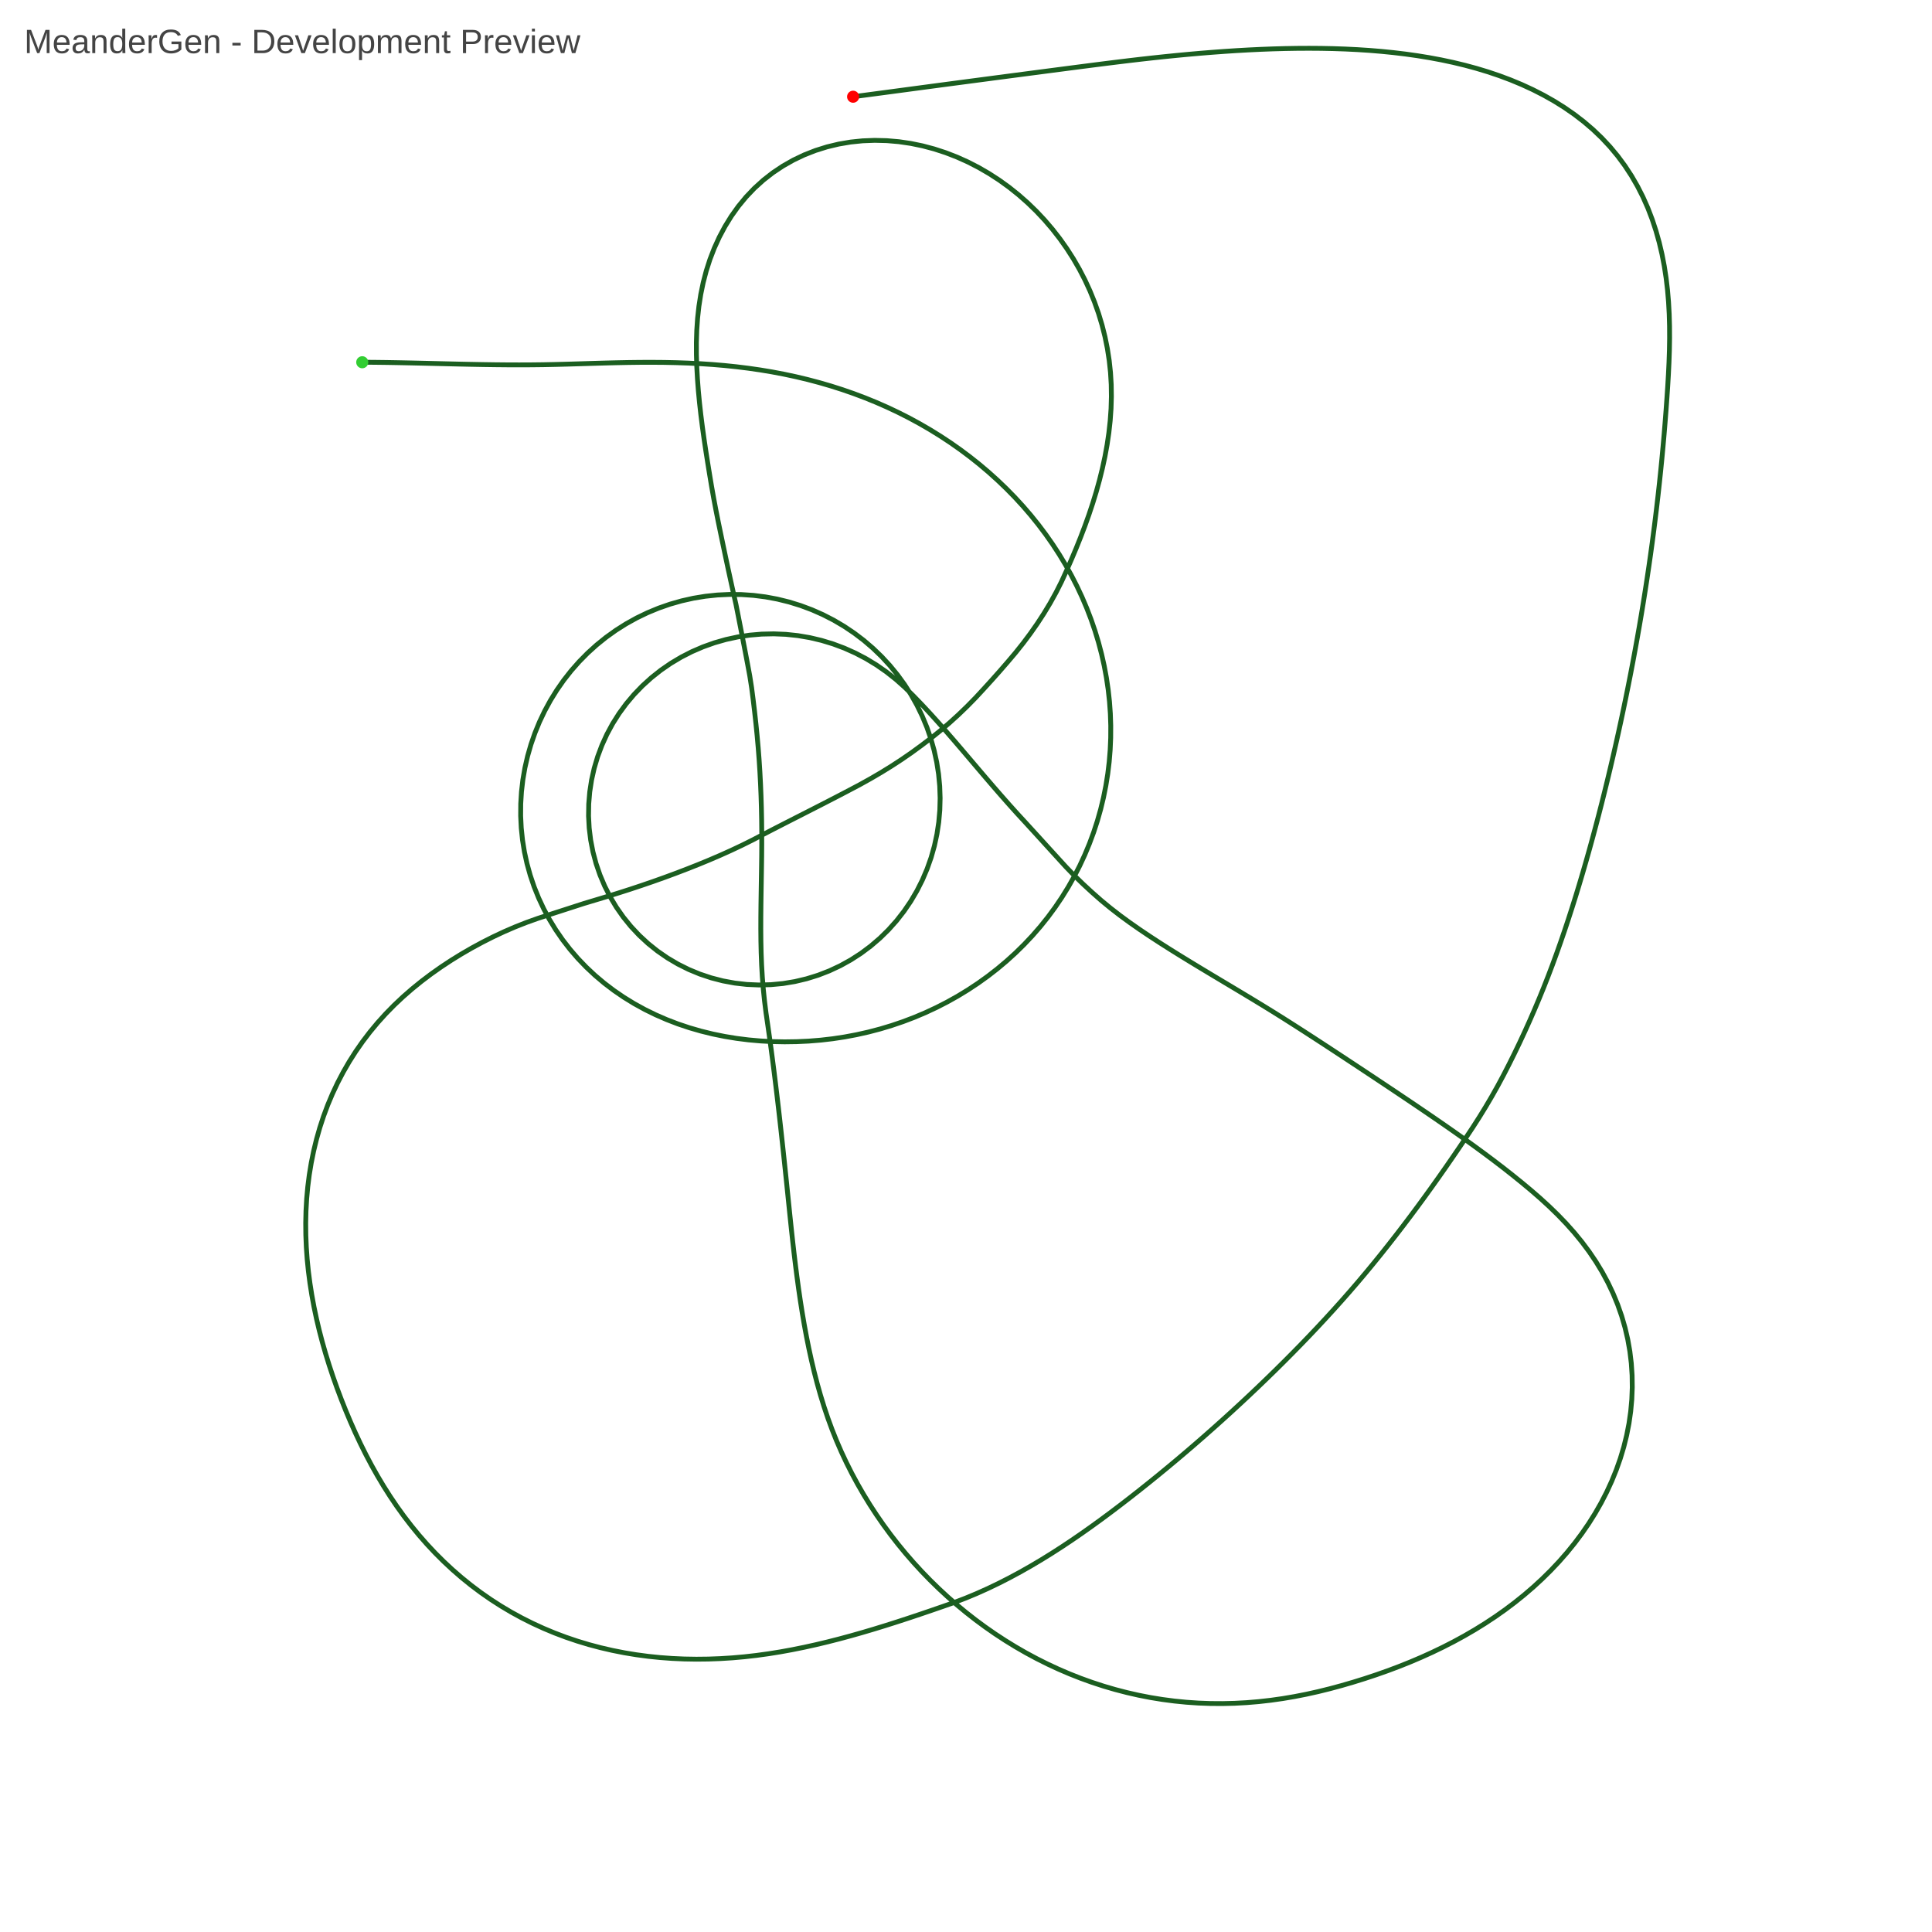
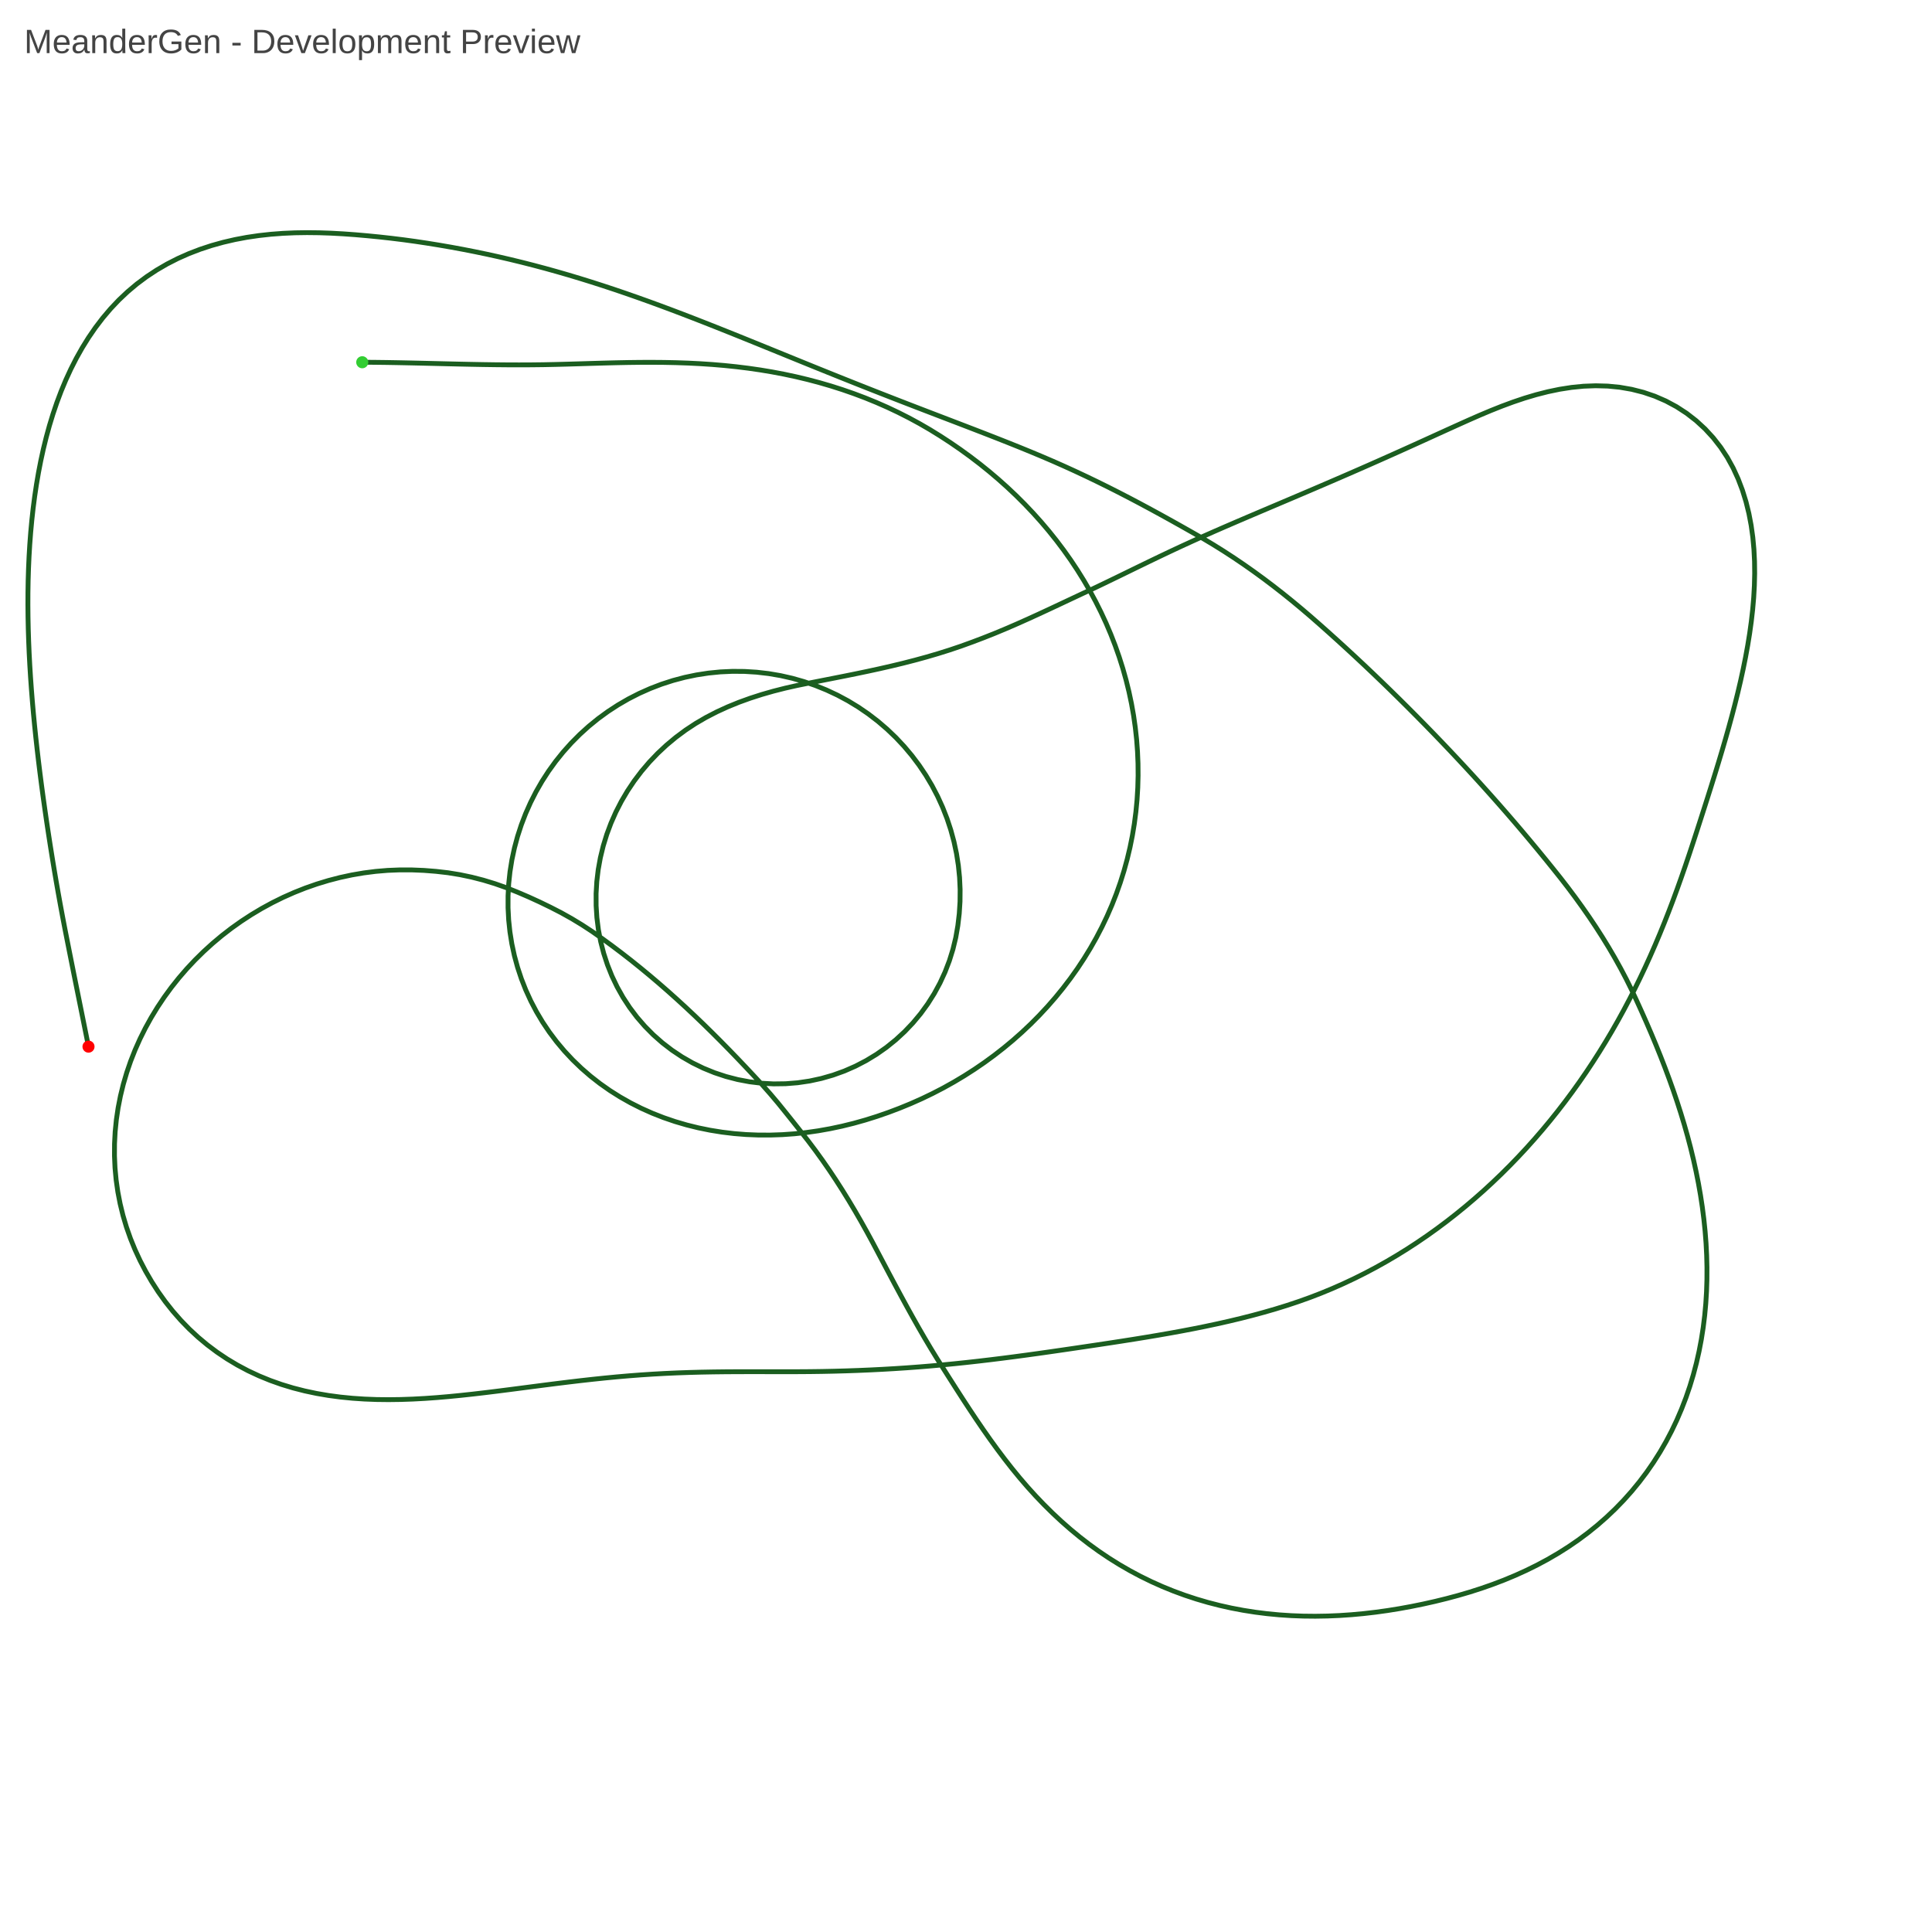
<svg xmlns="http://www.w3.org/2000/svg" width="800" height="800" viewBox="0 0 800 800">
  <rect x="0" y="0" width="800" height="800" fill="white" />
  <text x="10" y="22" font-family="Arial" font-size="14" fill="#444">
        MeanderGen - Development Preview
        </text>
-   <path d="M 150 150 L 155 150.035 L 159.999 150.098 L 164.999 150.184 L 169.998 150.286 L 174.996 150.399 L 179.995 150.519 L 184.994 150.639 L 189.992 150.756 L 194.991 150.863 L 199.99 150.956 L 204.99 151.029 L 209.989 151.076 L 214.989 151.092 L 219.989 151.073 L 224.989 151.015 L 229.988 150.913 L 234.986 150.783 L 239.984 150.635 L 244.982 150.483 L 249.98 150.338 L 254.978 150.21 L 259.977 150.111 L 264.977 150.049 L 269.977 150.034 L 274.977 150.073 L 279.975 150.176 L 284.972 150.348 L 289.966 150.597 L 294.955 150.93 L 299.938 151.35 L 304.911 151.865 L 309.873 152.478 L 314.822 153.193 L 319.754 154.015 L 324.666 154.947 L 329.556 155.992 L 334.419 157.152 L 339.253 158.43 L 344.054 159.827 L 348.818 161.346 L 353.541 162.986 L 358.22 164.749 L 362.85 166.637 L 367.428 168.648 L 371.949 170.784 L 376.409 173.044 L 380.804 175.428 L 385.129 177.936 L 389.381 180.566 L 393.555 183.319 L 397.647 186.193 L 401.651 189.187 L 405.564 192.3 L 409.381 195.53 L 413.097 198.875 L 416.707 202.335 L 420.206 205.906 L 423.589 209.588 L 426.852 213.377 L 429.988 217.271 L 432.994 221.266 L 435.864 225.36 L 438.594 229.55 L 441.178 233.83 L 443.613 238.197 L 445.894 242.646 L 448.017 247.173 L 449.978 251.773 L 451.772 256.44 L 453.397 261.168 L 454.85 265.953 L 456.126 270.787 L 457.223 275.665 L 458.138 280.581 L 458.869 285.527 L 459.415 290.497 L 459.772 295.484 L 459.94 300.481 L 459.917 305.481 L 459.703 310.477 L 459.297 315.46 L 458.699 320.424 L 457.908 325.361 L 456.926 330.264 L 455.752 335.124 L 454.389 339.935 L 452.838 344.688 L 451.099 349.376 L 449.176 353.992 L 447.072 358.527 L 444.788 362.975 L 442.327 367.328 L 439.695 371.579 L 436.893 375.72 L 433.927 379.745 L 430.801 383.647 L 427.521 387.421 L 424.093 391.062 L 420.526 394.565 L 416.825 397.926 L 412.996 401.142 L 409.047 404.209 L 404.985 407.124 L 400.815 409.883 L 396.545 412.485 L 392.181 414.925 L 387.73 417.203 L 383.198 419.316 L 378.593 421.262 L 373.919 423.04 L 369.185 424.649 L 364.397 426.087 L 359.56 427.354 L 354.681 428.448 L 349.767 429.37 L 344.823 430.12 L 339.856 430.696 L 334.873 431.1 L 329.878 431.331 L 324.879 431.401 L 319.88 431.304 L 314.887 431.036 L 309.907 430.591 L 304.946 429.966 L 300.012 429.155 L 295.113 428.156 L 290.257 426.963 L 285.454 425.574 L 280.713 423.986 L 276.045 422.194 L 271.461 420.198 L 266.972 417.995 L 262.592 415.584 L 258.331 412.967 L 254.204 410.145 L 250.223 407.12 L 246.401 403.896 L 242.752 400.478 L 239.288 396.873 L 236.021 393.088 L 232.963 389.132 L 230.125 385.015 L 227.517 380.749 L 225.149 376.345 L 223.029 371.817 L 221.164 367.178 L 219.56 362.442 L 218.222 357.625 L 217.154 352.74 L 216.359 347.804 L 215.838 342.831 L 215.593 337.837 L 215.624 332.837 L 215.929 327.846 L 216.507 322.88 L 217.356 317.952 L 218.473 313.079 L 219.853 308.273 L 221.494 303.55 L 223.39 298.923 L 225.537 294.408 L 227.929 290.017 L 230.56 285.765 L 233.424 281.666 L 236.512 277.734 L 239.816 273.982 L 243.327 270.421 L 247.033 267.066 L 250.925 263.926 L 254.989 261.013 L 259.213 258.338 L 263.583 255.908 L 268.085 253.733 L 272.704 251.82 L 277.426 250.175 L 282.235 248.805 L 287.114 247.713 L 292.048 246.904 L 297.021 246.38 L 302.015 246.144 L 307.015 246.195 L 312.003 246.535 L 316.964 247.163 L 321.88 248.076 L 326.734 249.273 L 331.511 250.749 L 336.195 252.501 L 340.768 254.521 L 345.216 256.805 L 349.524 259.344 L 353.676 262.13 L 357.658 265.153 L 361.456 268.405 L 365.058 271.873 L 368.45 275.546 L 371.621 279.412 L 374.56 283.457 L 377.256 287.668 L 379.7 292.03 L 381.883 296.528 L 383.798 301.147 L 385.437 305.87 L 386.795 310.683 L 387.864 315.567 L 388.638 320.507 L 389.114 325.484 L 389.287 330.481 L 389.154 335.479 L 388.714 340.46 L 387.966 345.403 L 386.91 350.291 L 385.549 355.102 L 383.885 359.817 L 381.924 364.416 L 379.671 368.88 L 377.134 373.188 L 374.321 377.322 L 371.244 381.263 L 367.913 384.992 L 364.342 388.492 L 360.545 391.745 L 356.539 394.737 L 352.34 397.452 L 347.967 399.876 L 343.44 401.998 L 338.778 403.805 L 334.003 405.289 L 329.138 406.442 L 324.205 407.257 L 319.227 407.73 L 314.229 407.857 L 309.234 407.639 L 304.266 407.074 L 299.349 406.166 L 294.507 404.917 L 289.764 403.334 L 285.145 401.421 L 280.671 399.189 L 276.366 396.646 L 272.251 393.805 L 268.349 390.679 L 264.678 387.284 L 261.257 383.637 L 258.104 379.757 L 255.233 375.663 L 252.658 371.377 L 250.392 366.92 L 248.444 362.316 L 246.822 357.586 L 245.533 352.755 L 244.582 347.846 L 243.971 342.884 L 243.704 337.891 L 243.78 332.891 L 244.199 327.909 L 244.958 322.967 L 246.053 318.088 L 247.48 313.296 L 249.233 308.614 L 251.302 304.062 L 253.679 299.663 L 256.353 295.438 L 259.308 291.405 L 262.53 287.582 L 266.002 283.984 L 269.707 280.626 L 273.626 277.521 L 277.742 274.682 L 282.036 272.12 L 286.488 269.844 L 291.078 267.862 L 295.787 266.181 L 300.595 264.808 L 305.481 263.746 L 310.425 263 L 315.406 262.571 L 320.405 262.46 L 325.401 262.668 L 330.373 263.192 L 335.303 264.03 L 340.169 265.179 L 344.953 266.633 L 349.635 268.386 L 354.199 270.428 L 358.627 272.751 L 362.902 275.345 L 367.008 278.198 L 370.93 281.298 L 374.668 284.619 L 378.223 288.136 L 381.699 291.73 L 385.108 295.388 L 388.461 299.096 L 391.77 302.845 L 395.046 306.622 L 398.299 310.419 L 401.539 314.227 L 404.776 318.038 L 408.019 321.844 L 411.276 325.637 L 414.556 329.411 L 417.865 333.16 L 421.21 336.876 L 424.597 340.554 L 427.971 344.244 L 431.339 347.939 L 434.705 351.637 L 438.072 355.333 L 441.444 359.025 L 444.921 362.618 L 448.507 366.102 L 452.182 369.493 L 455.932 372.8 L 459.79 375.981 L 463.742 379.043 L 467.776 381.997 L 471.876 384.86 L 476.025 387.649 L 480.214 390.379 L 484.434 393.061 L 488.678 395.706 L 492.939 398.32 L 497.215 400.913 L 501.499 403.49 L 505.789 406.058 L 510.081 408.624 L 514.37 411.194 L 518.653 413.774 L 522.925 416.372 L 527.181 418.995 L 531.419 421.649 L 535.64 424.33 L 539.848 427.03 L 544.045 429.748 L 548.234 432.478 L 552.416 435.218 L 556.593 437.966 L 560.766 440.72 L 564.936 443.479 L 569.102 446.243 L 573.265 449.013 L 577.424 451.789 L 581.578 454.572 L 585.725 457.365 L 589.863 460.171 L 593.992 462.991 L 598.108 465.831 L 602.208 468.692 L 606.289 471.581 L 610.349 474.5 L 614.382 477.454 L 618.387 480.448 L 622.357 483.488 L 626.289 486.576 L 630.178 489.719 L 634.019 492.92 L 637.794 496.199 L 641.484 499.573 L 645.071 503.056 L 648.536 506.661 L 651.861 510.394 L 655.029 514.263 L 658.022 518.268 L 660.824 522.409 L 663.42 526.682 L 665.797 531.081 L 667.941 535.598 L 669.844 540.222 L 671.495 544.942 L 672.889 549.743 L 674.021 554.614 L 674.887 559.538 L 675.486 564.502 L 675.819 569.491 L 675.886 574.49 L 675.69 579.487 L 675.235 584.466 L 674.526 589.415 L 673.567 594.323 L 672.365 599.176 L 670.926 603.964 L 669.261 608.679 L 667.377 613.311 L 665.285 617.852 L 662.994 622.296 L 660.514 626.637 L 657.852 630.87 L 655.019 634.99 L 652.023 638.993 L 648.873 642.876 L 645.579 646.637 L 642.148 650.274 L 638.588 653.786 L 634.908 657.171 L 631.115 660.429 L 627.218 663.561 L 623.222 666.566 L 619.135 669.447 L 614.964 672.203 L 610.714 674.837 L 606.391 677.351 L 602.003 679.747 L 597.553 682.028 L 593.049 684.197 L 588.494 686.259 L 583.893 688.217 L 579.25 690.072 L 574.569 691.831 L 569.854 693.494 L 565.108 695.067 L 560.333 696.551 L 555.533 697.951 L 550.706 699.255 L 545.852 700.455 L 540.971 701.54 L 536.065 702.505 L 531.136 703.341 L 526.185 704.043 L 521.217 704.605 L 516.235 705.024 L 511.242 705.296 L 506.244 705.417 L 501.244 705.386 L 496.247 705.202 L 491.259 704.863 L 486.283 704.369 L 481.325 703.72 L 476.39 702.917 L 471.482 701.962 L 466.606 700.854 L 461.767 699.597 L 456.969 698.192 L 452.215 696.642 L 447.511 694.948 L 442.859 693.114 L 438.265 691.141 L 433.73 689.034 L 429.26 686.795 L 424.856 684.427 L 420.523 681.932 L 416.263 679.315 L 412.079 676.577 L 407.974 673.723 L 403.95 670.754 L 400.011 667.675 L 396.159 664.487 L 392.396 661.195 L 388.725 657.8 L 385.148 654.306 L 381.668 650.716 L 378.287 647.032 L 375.008 643.258 L 371.833 639.395 L 368.765 635.447 L 365.806 631.417 L 362.958 627.307 L 360.225 623.12 L 357.609 618.859 L 355.112 614.527 L 352.738 610.127 L 350.489 605.661 L 348.368 601.133 L 346.378 596.546 L 344.523 591.903 L 342.803 587.208 L 341.213 582.468 L 339.743 577.689 L 338.385 572.877 L 337.133 568.036 L 335.978 563.172 L 334.912 558.286 L 333.929 553.384 L 333.021 548.467 L 332.181 543.538 L 331.403 538.599 L 330.681 533.652 L 330.007 528.697 L 329.375 523.737 L 328.779 518.773 L 328.214 513.805 L 327.672 508.834 L 327.15 503.862 L 326.638 498.888 L 326.13 493.914 L 325.617 488.94 L 325.098 483.967 L 324.572 478.995 L 324.038 474.024 L 323.495 469.053 L 322.941 464.084 L 322.374 459.116 L 321.794 454.15 L 321.198 449.186 L 320.584 444.223 L 319.95 439.264 L 319.295 434.307 L 318.615 429.353 L 317.913 424.403 L 317.194 419.455 L 316.576 414.493 L 316.064 409.52 L 315.661 404.536 L 315.366 399.544 L 315.174 394.548 L 315.068 389.549 L 315.027 384.549 L 315.041 379.549 L 315.09 374.55 L 315.162 369.55 L 315.243 364.551 L 315.323 359.552 L 315.392 354.552 L 315.426 349.552 L 315.422 344.552 L 315.374 339.552 L 315.274 334.553 L 315.122 329.556 L 314.917 324.56 L 314.654 319.567 L 314.332 314.577 L 313.949 309.592 L 313.507 304.611 L 313.01 299.636 L 312.461 294.666 L 311.865 289.702 L 311.226 284.743 L 310.452 279.803 L 309.542 274.887 L 308.608 269.975 L 307.657 265.066 L 306.699 260.159 L 305.735 255.253 L 304.766 250.347 L 303.674 245.468 L 302.596 240.586 L 301.533 235.7 L 300.491 230.81 L 299.461 225.917 L 298.439 221.023 L 297.426 216.126 L 296.451 211.222 L 295.522 206.309 L 294.646 201.387 L 293.826 196.454 L 293.026 191.519 L 292.253 186.579 L 291.517 181.633 L 290.83 176.681 L 290.203 171.72 L 289.646 166.751 L 289.171 161.774 L 288.792 156.788 L 288.52 151.796 L 288.37 146.798 L 288.36 141.798 L 288.514 136.8 L 288.852 131.812 L 289.4 126.842 L 290.171 121.902 L 291.182 117.005 L 292.446 112.167 L 293.973 107.406 L 295.772 102.741 L 297.848 98.192 L 300.199 93.78 L 302.823 89.523 L 305.725 85.452 L 308.903 81.592 L 312.351 77.971 L 316.056 74.613 L 319.998 71.538 L 324.155 68.76 L 328.504 66.292 L 333.018 64.142 L 337.673 62.317 L 342.444 60.821 L 347.306 59.656 L 352.236 58.82 L 357.21 58.31 L 362.206 58.119 L 367.205 58.242 L 372.187 58.669 L 377.134 59.393 L 382.031 60.403 L 386.863 61.689 L 391.616 63.241 L 396.278 65.048 L 400.837 67.1 L 405.284 69.386 L 409.608 71.896 L 413.801 74.62 L 417.855 77.546 L 421.762 80.667 L 425.515 83.971 L 429.107 87.449 L 432.531 91.093 L 435.782 94.891 L 438.854 98.837 L 441.741 102.919 L 444.437 107.13 L 446.938 111.459 L 449.237 115.899 L 451.33 120.44 L 453.212 125.072 L 454.879 129.786 L 456.324 134.573 L 457.545 139.422 L 458.537 144.322 L 459.3 149.264 L 459.832 154.235 L 460.134 159.226 L 460.205 164.226 L 460.059 169.223 L 459.706 174.211 L 459.16 179.181 L 458.433 184.128 L 457.536 189.047 L 456.48 193.934 L 455.278 198.787 L 453.94 203.605 L 452.476 208.386 L 450.897 213.13 L 449.213 217.838 L 447.433 222.51 L 445.567 227.149 L 443.623 231.756 L 441.61 236.332 L 439.533 240.881 L 437.277 245.343 L 434.854 249.716 L 432.273 253.999 L 429.545 258.189 L 426.678 262.286 L 423.683 266.29 L 420.569 270.201 L 417.343 274.021 L 414.065 277.797 L 410.742 281.533 L 407.38 285.233 L 403.984 288.903 L 400.484 292.474 L 396.882 295.942 L 393.18 299.303 L 389.379 302.551 L 385.483 305.685 L 381.497 308.703 L 377.458 311.651 L 373.341 314.488 L 369.152 317.218 L 364.898 319.845 L 360.583 322.372 L 356.214 324.804 L 351.796 327.144 L 347.364 329.46 L 342.923 331.756 L 338.474 334.038 L 334.021 336.311 L 329.565 338.58 L 325.11 340.851 L 320.661 343.132 L 316.22 345.429 L 311.79 347.748 L 307.312 349.973 L 302.791 352.108 L 298.231 354.159 L 293.637 356.132 L 289.013 358.035 L 284.363 359.873 L 279.692 361.656 L 275 363.384 L 270.289 365.06 L 265.56 366.683 L 260.814 368.256 L 256.052 369.781 L 251.277 371.262 L 246.489 372.703 L 241.701 374.143 L 236.944 375.684 L 232.186 377.22 L 227.427 378.755 L 222.671 380.297 L 217.964 381.983 L 213.312 383.815 L 208.721 385.797 L 204.195 387.922 L 199.733 390.177 L 195.336 392.558 L 191.008 395.062 L 186.755 397.691 L 182.583 400.446 L 178.498 403.33 L 174.51 406.345 L 170.627 409.495 L 166.859 412.782 L 163.219 416.21 L 159.719 419.781 L 156.367 423.491 L 153.173 427.338 L 150.143 431.315 L 147.284 435.417 L 144.602 439.637 L 142.101 443.966 L 139.785 448.398 L 137.657 452.922 L 135.719 457.531 L 133.971 462.216 L 132.414 466.967 L 131.048 471.777 L 129.869 476.636 L 128.877 481.537 L 128.068 486.471 L 127.439 491.431 L 126.985 496.41 L 126.703 501.402 L 126.588 506.401 L 126.635 511.401 L 126.838 516.397 L 127.193 521.384 L 127.695 526.359 L 128.337 531.317 L 129.115 536.257 L 130.022 541.174 L 131.054 546.066 L 132.206 550.931 L 133.471 555.769 L 134.846 560.576 L 136.324 565.352 L 137.902 570.097 L 139.574 574.809 L 141.336 579.488 L 143.184 584.134 L 145.12 588.744 L 147.149 593.314 L 149.276 597.839 L 151.505 602.315 L 153.842 606.735 L 156.29 611.095 L 158.852 615.389 L 161.532 619.61 L 164.332 623.752 L 167.254 627.809 L 170.3 631.774 L 173.47 635.641 L 176.765 639.402 L 180.182 643.052 L 183.722 646.583 L 187.381 649.991 L 191.157 653.268 L 195.046 656.411 L 199.045 659.412 L 203.148 662.269 L 207.351 664.978 L 211.648 667.534 L 216.034 669.935 L 220.503 672.178 L 225.047 674.263 L 229.662 676.187 L 234.341 677.95 L 239.077 679.553 L 243.865 680.996 L 248.697 682.278 L 253.569 683.403 L 258.474 684.371 L 263.408 685.185 L 268.364 685.847 L 273.337 686.36 L 278.324 686.726 L 283.319 686.95 L 288.318 687.033 L 293.318 686.979 L 298.314 686.793 L 303.304 686.476 L 308.285 686.034 L 313.253 685.47 L 318.206 684.788 L 323.143 683.996 L 328.062 683.1 L 332.963 682.109 L 337.845 681.03 L 342.708 679.869 L 347.553 678.633 L 352.38 677.329 L 357.19 675.963 L 361.984 674.542 L 366.763 673.071 L 371.528 671.557 L 376.281 670.005 L 381.023 668.421 L 385.757 666.81 L 390.483 665.178 L 395.203 663.529 L 399.872 661.739 L 404.487 659.817 L 409.049 657.769 L 413.557 655.606 L 418.011 653.335 L 422.413 650.963 L 426.763 648.499 L 431.064 645.948 L 435.317 643.319 L 439.523 640.616 L 443.687 637.847 L 447.809 635.017 L 451.892 632.132 L 455.941 629.198 L 459.956 626.219 L 463.942 623.2 L 467.901 620.146 L 471.835 617.06 L 475.745 613.943 L 479.631 610.797 L 483.493 607.621 L 487.332 604.418 L 491.148 601.187 L 494.941 597.929 L 498.711 594.645 L 502.458 591.334 L 506.183 587.999 L 509.884 584.637 L 513.562 581.25 L 517.216 577.838 L 520.847 574.399 L 524.452 570.935 L 528.033 567.445 L 531.587 563.928 L 535.114 560.384 L 538.613 556.813 L 542.083 553.213 L 545.522 549.584 L 548.93 545.925 L 552.304 542.235 L 555.643 538.513 L 558.946 534.759 L 562.21 530.972 L 565.434 527.15 L 568.62 523.296 L 571.769 519.413 L 574.882 515.5 L 577.962 511.561 L 581.008 507.596 L 584.023 503.607 L 587.007 499.595 L 589.961 495.561 L 592.886 491.507 L 595.784 487.432 L 598.654 483.338 L 601.497 479.225 L 604.315 475.094 L 607.106 470.946 L 609.871 466.78 L 612.568 462.569 L 615.187 458.31 L 617.724 454.001 L 620.175 449.644 L 622.54 445.238 L 624.823 440.79 L 627.048 436.312 L 629.216 431.807 L 631.327 427.274 L 633.382 422.716 L 635.382 418.133 L 637.325 413.526 L 639.212 408.896 L 641.043 404.243 L 642.816 399.569 L 644.536 394.874 L 646.206 390.161 L 647.829 385.432 L 649.408 380.687 L 650.944 375.929 L 652.442 371.159 L 653.902 366.377 L 655.327 361.584 L 656.718 356.782 L 658.077 351.97 L 659.406 347.15 L 660.705 342.321 L 661.976 337.486 L 663.219 332.643 L 664.436 327.793 L 665.626 322.936 L 666.79 318.074 L 667.929 313.205 L 669.043 308.331 L 670.133 303.451 L 671.197 298.566 L 672.237 293.675 L 673.252 288.779 L 674.243 283.878 L 675.208 278.973 L 676.149 274.062 L 677.064 269.146 L 677.954 264.226 L 678.819 259.302 L 679.658 254.372 L 680.471 249.439 L 681.258 244.501 L 682.018 239.559 L 682.753 234.614 L 683.46 229.664 L 684.141 224.711 L 684.795 219.754 L 685.422 214.793 L 686.023 209.829 L 686.596 204.862 L 687.142 199.892 L 687.662 194.919 L 688.155 189.944 L 688.621 184.965 L 689.061 179.985 L 689.474 175.002 L 689.862 170.017 L 690.224 165.03 L 690.56 160.041 L 690.855 155.05 L 691.094 150.056 L 691.262 145.059 L 691.342 140.059 L 691.32 135.059 L 691.18 130.061 L 690.907 125.069 L 690.485 120.087 L 689.901 115.121 L 689.142 110.179 L 688.195 105.269 L 687.051 100.402 L 685.7 95.588 L 684.136 90.839 L 682.347 86.17 L 680.324 81.597 L 678.063 77.137 L 675.563 72.808 L 672.824 68.625 L 669.852 64.604 L 666.654 60.76 L 663.241 57.106 L 659.625 53.653 L 655.825 50.403 L 651.861 47.355 L 647.752 44.508 L 643.512 41.857 L 639.159 39.398 L 634.705 37.125 L 630.164 35.032 L 625.548 33.111 L 620.866 31.356 L 616.128 29.759 L 611.342 28.312 L 606.515 27.008 L 601.653 25.839 L 596.763 24.799 L 591.848 23.88 L 586.913 23.075 L 581.962 22.378 L 576.998 21.782 L 572.023 21.282 L 567.04 20.872 L 562.05 20.547 L 557.056 20.301 L 552.059 20.13 L 547.06 20.029 L 542.06 19.994 L 537.06 20.02 L 532.061 20.105 L 527.063 20.244 L 522.067 20.434 L 517.072 20.673 L 512.08 20.956 L 507.091 21.281 L 502.104 21.646 L 497.121 22.049 L 492.14 22.486 L 487.162 22.956 L 482.187 23.456 L 477.215 23.986 L 472.246 24.542 L 467.28 25.124 L 462.317 25.727 L 457.355 26.346 L 452.395 26.977 L 447.436 27.617 L 442.478 28.261 L 437.52 28.907 L 432.562 29.554 L 427.604 30.202 L 422.646 30.852 L 417.689 31.502 L 412.731 32.154 L 407.774 32.807 L 402.817 33.461 L 397.86 34.116 L 392.904 34.773 L 387.947 35.43 L 382.991 36.09 L 378.035 36.752 L 373.079 37.414 L 368.123 38.076 L 363.167 38.736 L 358.21 39.394 L 353.253 40.05" fill="none" stroke="#1B5E20" stroke-width="2" stroke-linecap="round" stroke-linejoin="round" />
+   <path d="M 150 150 L 155 150.035 L 159.999 150.098 L 164.999 150.184 L 169.998 150.286 L 174.996 150.399 L 179.995 150.519 L 184.994 150.639 L 189.992 150.756 L 194.991 150.863 L 199.99 150.956 L 204.99 151.029 L 209.989 151.076 L 214.989 151.092 L 219.989 151.073 L 224.989 151.015 L 229.988 150.913 L 234.986 150.783 L 239.984 150.635 L 244.982 150.483 L 249.98 150.338 L 254.978 150.21 L 259.977 150.111 L 264.977 150.049 L 269.977 150.034 L 274.977 150.073 L 279.975 150.176 L 284.972 150.348 L 289.966 150.597 L 294.955 150.93 L 299.938 151.35 L 304.911 151.865 L 309.873 152.478 L 314.822 153.193 L 319.754 154.015 L 324.666 154.947 L 329.556 155.992 L 334.419 157.152 L 339.253 158.43 L 344.054 159.827 L 348.818 161.346 L 353.541 162.986 L 358.22 164.749 L 362.85 166.637 L 367.428 168.648 L 371.949 170.784 L 376.409 173.044 L 380.804 175.428 L 385.129 177.936 L 389.381 180.566 L 393.569 183.298 L 397.688 186.132 L 401.736 189.067 L 405.709 192.103 L 409.603 195.239 L 413.415 198.475 L 417.141 201.81 L 420.776 205.242 L 424.317 208.772 L 427.76 212.398 L 431.101 216.118 L 434.335 219.931 L 437.459 223.835 L 440.468 227.828 L 443.359 231.908 L 446.127 236.072 L 448.769 240.317 L 451.281 244.64 L 453.66 249.038 L 455.901 253.508 L 458.002 258.045 L 459.959 262.646 L 461.769 267.307 L 463.429 272.023 L 464.937 276.79 L 466.289 281.604 L 467.484 286.459 L 468.518 291.351 L 469.391 296.274 L 470.099 301.224 L 470.642 306.194 L 471.018 311.18 L 471.225 316.176 L 471.262 321.176 L 471.13 326.174 L 470.826 331.165 L 470.351 336.142 L 469.705 341.1 L 468.887 346.033 L 467.899 350.934 L 466.74 355.798 L 465.412 360.618 L 463.915 365.389 L 462.251 370.104 L 460.422 374.758 L 458.43 379.343 L 456.275 383.855 L 453.964 388.289 L 451.5 392.64 L 448.888 396.903 L 446.132 401.075 L 443.236 405.152 L 440.207 409.129 L 437.047 413.004 L 433.762 416.773 L 430.355 420.433 L 426.833 423.982 L 423.198 427.415 L 419.456 430.732 L 415.611 433.928 L 411.669 437.003 L 407.632 439.954 L 403.506 442.778 L 399.295 445.474 L 395.004 448.041 L 390.637 450.476 L 386.199 452.778 L 381.693 454.946 L 377.125 456.979 L 372.499 458.876 L 367.823 460.645 L 363.098 462.281 L 358.327 463.777 L 353.512 465.127 L 348.658 466.325 L 343.767 467.364 L 338.845 468.24 L 333.895 468.947 L 328.923 469.481 L 323.936 469.836 L 318.939 470.008 L 313.939 469.994 L 308.943 469.79 L 303.959 469.392 L 298.994 468.798 L 294.058 468.005 L 289.158 467.01 L 284.304 465.811 L 279.506 464.404 L 274.774 462.787 L 270.12 460.96 L 265.554 458.922 L 261.089 456.672 L 256.737 454.211 L 252.51 451.54 L 248.42 448.663 L 244.481 445.584 L 240.705 442.307 L 237.104 438.838 L 233.69 435.185 L 230.474 431.356 L 227.467 427.361 L 224.68 423.211 L 222.12 418.915 L 219.797 414.488 L 217.717 409.941 L 215.888 405.288 L 214.313 400.542 L 212.997 395.719 L 211.943 390.831 L 211.153 385.894 L 210.629 380.921 L 210.37 375.928 L 210.376 370.928 L 210.646 365.935 L 211.178 360.964 L 211.969 356.027 L 213.016 351.137 L 214.315 346.309 L 215.863 341.555 L 217.654 336.887 L 219.685 332.318 L 221.948 327.859 L 224.44 323.524 L 227.153 319.325 L 230.081 315.272 L 233.217 311.377 L 236.552 307.651 L 240.077 304.106 L 243.783 300.75 L 247.661 297.593 L 251.7 294.645 L 255.888 291.915 L 260.215 289.409 L 264.669 287.136 L 269.236 285.103 L 273.906 283.314 L 278.663 281.777 L 283.496 280.495 L 288.39 279.472 L 293.332 278.712 L 298.308 278.217 L 303.303 277.989 L 308.302 278.029 L 313.293 278.337 L 318.26 278.912 L 323.188 279.753 L 328.065 280.858 L 332.875 282.224 L 337.604 283.846 L 342.239 285.722 L 346.766 287.844 L 351.172 290.208 L 355.444 292.807 L 359.569 295.632 L 363.535 298.677 L 367.33 301.932 L 370.944 305.388 L 374.365 309.034 L 377.583 312.86 L 380.589 316.856 L 383.374 321.009 L 385.929 325.307 L 388.247 329.737 L 390.32 334.287 L 392.143 338.943 L 393.71 343.691 L 395.016 348.517 L 396.057 353.408 L 396.831 358.348 L 397.334 363.322 L 397.565 368.317 L 397.524 373.317 L 397.21 378.307 L 396.624 383.272 L 395.768 388.199 L 394.595 393.059 L 393.111 397.834 L 391.319 402.502 L 389.227 407.043 L 386.842 411.438 L 384.175 415.667 L 381.237 419.712 L 378.038 423.555 L 374.593 427.179 L 370.916 430.568 L 367.024 433.706 L 362.932 436.579 L 358.658 439.174 L 354.222 441.48 L 349.642 443.486 L 344.938 445.183 L 340.133 446.563 L 335.246 447.621 L 330.299 448.35 L 325.315 448.748 L 320.316 448.813 L 315.323 448.545 L 310.359 447.945 L 305.446 447.016 L 300.606 445.762 L 295.86 444.189 L 291.229 442.302 L 286.736 440.109 L 282.399 437.621 L 278.239 434.848 L 274.274 431.801 L 270.523 428.494 L 267.004 424.943 L 263.731 421.163 L 260.72 417.171 L 257.983 412.987 L 255.533 408.628 L 253.377 404.117 L 251.521 399.474 L 249.969 394.721 L 248.724 389.879 L 247.787 384.967 L 247.16 380.007 L 246.841 375.017 L 246.828 370.017 L 247.121 365.026 L 247.714 360.061 L 248.604 355.141 L 249.786 350.283 L 251.255 345.503 L 253.003 340.819 L 255.023 336.245 L 257.307 331.797 L 259.846 327.49 L 262.63 323.337 L 265.65 319.351 L 268.893 315.546 L 272.349 311.932 L 276.004 308.52 L 279.845 305.319 L 283.859 302.338 L 288.033 299.585 L 292.352 297.066 L 296.794 294.771 L 301.339 292.688 L 305.97 290.803 L 310.672 289.102 L 315.432 287.572 L 320.24 286.198 L 325.086 284.966 L 329.962 283.862 L 334.863 282.873 L 339.768 281.902 L 344.674 280.937 L 349.579 279.966 L 354.48 278.975 L 359.375 277.954 L 364.261 276.893 L 369.135 275.78 L 373.996 274.608 L 378.839 273.365 L 383.662 272.045 L 388.46 270.639 L 393.23 269.14 L 397.968 267.542 L 402.668 265.838 L 407.343 264.063 L 411.989 262.217 L 416.605 260.294 L 421.193 258.307 L 425.759 256.269 L 430.307 254.191 L 434.842 252.085 L 439.369 249.963 L 443.893 247.834 L 448.419 245.71 L 452.953 243.601 L 457.464 241.445 L 461.965 239.268 L 466.461 237.079 L 470.955 234.888 L 475.453 232.705 L 479.958 230.536 L 484.474 228.39 L 489.004 226.272 L 493.549 224.19 L 498.108 222.135 L 502.68 220.111 L 507.263 218.112 L 511.854 216.132 L 516.45 214.164 L 521.051 212.205 L 525.653 210.251 L 530.256 208.299 L 534.859 206.345 L 539.46 204.388 L 544.058 202.425 L 548.654 200.454 L 553.245 198.475 L 557.833 196.486 L 562.415 194.487 L 566.993 192.476 L 571.566 190.453 L 576.133 188.419 L 580.696 186.373 L 585.253 184.317 L 589.806 182.251 L 594.357 180.179 L 598.908 178.109 L 603.463 176.046 L 608.024 173.997 L 612.603 171.989 L 617.21 170.047 L 621.855 168.196 L 626.545 166.462 L 631.284 164.868 L 636.076 163.441 L 640.92 162.204 L 645.816 161.186 L 650.756 160.417 L 655.732 159.924 L 660.728 159.735 L 665.726 159.873 L 670.703 160.36 L 675.629 161.212 L 680.476 162.441 L 685.21 164.051 L 689.796 166.042 L 694.202 168.406 L 698.394 171.131 L 702.343 174.198 L 706.022 177.584 L 709.407 181.264 L 712.482 185.207 L 715.23 189.384 L 717.642 193.763 L 719.729 198.307 L 721.503 202.982 L 722.98 207.759 L 724.177 212.613 L 725.111 217.525 L 725.801 222.478 L 726.263 227.456 L 726.515 232.45 L 726.573 237.449 L 726.453 242.448 L 726.171 247.44 L 725.739 252.421 L 725.173 257.389 L 724.484 262.341 L 723.684 267.277 L 722.784 272.195 L 721.795 277.097 L 720.725 281.981 L 719.584 286.849 L 718.376 291.701 L 717.11 296.538 L 715.792 301.361 L 714.429 306.172 L 713.026 310.971 L 711.59 315.76 L 710.126 320.541 L 708.639 325.315 L 707.134 330.083 L 705.615 334.847 L 704.087 339.607 L 702.554 344.366 L 701.005 349.121 L 699.434 353.867 L 697.832 358.604 L 696.193 363.328 L 694.513 368.037 L 692.787 372.729 L 691.011 377.403 L 689.181 382.056 L 687.295 386.687 L 685.35 391.293 L 683.343 395.873 L 681.273 400.424 L 679.138 404.946 L 676.937 409.435 L 674.667 413.89 L 672.328 418.309 L 669.918 422.69 L 667.438 427.032 L 664.887 431.332 L 662.264 435.589 L 659.569 439.8 L 656.802 443.965 L 653.963 448.08 L 651.051 452.145 L 648.068 456.158 L 645.014 460.116 L 641.888 464.019 L 638.691 467.863 L 635.423 471.648 L 632.086 475.371 L 628.679 479.031 L 625.204 482.625 L 621.66 486.153 L 618.048 489.61 L 614.369 492.996 L 610.624 496.309 L 606.812 499.545 L 602.936 502.703 L 598.995 505.78 L 594.99 508.774 L 590.923 511.682 L 586.793 514.501 L 582.603 517.228 L 578.353 519.862 L 574.044 522.399 L 569.679 524.838 L 565.259 527.175 L 560.786 529.409 L 556.262 531.538 L 551.688 533.558 L 547.067 535.468 L 542.401 537.265 L 537.693 538.948 L 532.948 540.526 L 528.172 542.005 L 523.369 543.394 L 518.543 544.701 L 513.697 545.932 L 508.834 547.093 L 503.955 548.19 L 499.065 549.229 L 494.163 550.215 L 489.252 551.154 L 484.333 552.05 L 479.407 552.909 L 474.476 553.736 L 469.54 554.536 L 464.601 555.314 L 459.659 556.074 L 454.715 556.82 L 449.77 557.556 L 444.823 558.286 L 439.876 559.01 L 434.927 559.725 L 429.977 560.427 L 425.024 561.111 L 420.068 561.775 L 415.109 562.415 L 410.147 563.029 L 405.181 563.614 L 400.212 564.168 L 395.239 564.688 L 390.263 565.173 L 385.283 565.621 L 380.3 566.03 L 375.313 566.397 L 370.324 566.724 L 365.332 567.013 L 360.339 567.262 L 355.343 567.475 L 350.346 567.65 L 345.348 567.789 L 340.349 567.892 L 335.35 567.96 L 330.35 567.993 L 325.35 568.002 L 320.35 567.998 L 315.35 567.99 L 310.35 567.987 L 305.35 567.997 L 300.35 568.027 L 295.35 568.086 L 290.351 568.178 L 285.353 568.312 L 280.356 568.489 L 275.361 568.715 L 270.369 568.991 L 265.38 569.319 L 260.394 569.701 L 255.413 570.133 L 250.436 570.611 L 245.463 571.13 L 240.494 571.684 L 235.528 572.27 L 230.565 572.88 L 225.605 573.509 L 220.646 574.15 L 215.688 574.795 L 210.729 575.437 L 205.769 576.067 L 200.807 576.676 L 195.84 577.255 L 190.869 577.793 L 185.893 578.281 L 180.911 578.707 L 175.924 579.061 L 170.931 579.33 L 165.934 579.503 L 160.934 579.567 L 155.935 579.511 L 150.938 579.322 L 145.95 578.988 L 140.974 578.497 L 136.017 577.838 L 131.089 576.996 L 126.197 575.961 L 121.353 574.723 L 116.568 573.272 L 111.855 571.603 L 107.227 569.709 L 102.698 567.591 L 98.282 565.246 L 93.992 562.677 L 89.842 559.889 L 85.843 556.887 L 82.007 553.681 L 78.342 550.279 L 74.858 546.693 L 71.562 542.933 L 68.457 539.014 L 65.548 534.947 L 62.837 530.746 L 60.324 526.424 L 58.009 521.992 L 55.903 517.457 L 54.017 512.826 L 52.357 508.11 L 50.932 503.317 L 49.744 498.461 L 48.796 493.551 L 48.09 488.601 L 47.625 483.623 L 47.403 478.628 L 47.422 473.628 L 47.682 468.635 L 48.179 463.659 L 48.912 458.713 L 49.874 453.807 L 51.063 448.95 L 52.471 444.153 L 54.094 439.423 L 55.925 434.771 L 57.959 430.203 L 60.189 425.728 L 62.608 421.352 L 65.21 417.082 L 67.988 412.925 L 70.936 408.887 L 74.048 404.973 L 77.316 401.189 L 80.734 397.54 L 84.297 394.032 L 87.997 390.669 L 91.828 387.456 L 95.784 384.398 L 99.859 381.501 L 104.045 378.767 L 108.338 376.202 L 112.729 373.811 L 117.212 371.598 L 121.782 369.568 L 126.429 367.724 L 131.148 366.072 L 135.932 364.616 L 140.771 363.359 L 145.659 362.306 L 150.587 361.461 L 155.547 360.827 L 160.529 360.408 L 165.525 360.207 L 170.525 360.214 L 175.521 360.419 L 180.505 360.81 L 185.473 361.379 L 190.408 362.18 L 195.302 363.207 L 200.144 364.452 L 204.927 365.909 L 209.644 367.569 L 214.286 369.427 L 218.881 371.398 L 223.428 373.477 L 227.926 375.66 L 232.375 377.943 L 236.739 380.384 L 241.014 382.976 L 245.198 385.714 L 249.286 388.592 L 253.327 391.538 L 257.319 394.547 L 261.265 397.618 L 265.165 400.747 L 269.02 403.932 L 272.831 407.169 L 276.598 410.456 L 280.324 413.791 L 284.009 417.17 L 287.654 420.592 L 291.263 424.053 L 294.835 427.552 L 298.373 431.085 L 301.878 434.65 L 305.353 438.245 L 308.8 441.867 L 312.221 445.514 L 315.617 449.184 L 318.929 452.93 L 322.157 456.748 L 325.303 460.634 L 328.426 464.538 L 331.531 468.458 L 334.619 472.39 L 337.626 476.385 L 340.553 480.439 L 343.401 484.548 L 346.173 488.71 L 348.87 492.92 L 351.498 497.173 L 354.059 501.468 L 356.558 505.799 L 358.997 510.163 L 361.383 514.557 L 363.719 518.978 L 366.054 523.399 L 368.394 527.818 L 370.744 532.231 L 373.112 536.635 L 375.502 541.027 L 377.924 545.401 L 380.382 549.755 L 382.885 554.084 L 385.439 558.382 L 388.052 562.645 L 390.73 566.867 L 393.41 571.089 L 396.1 575.303 L 398.809 579.505 L 401.547 583.69 L 404.321 587.85 L 407.14 591.979 L 410.013 596.071 L 412.949 600.118 L 415.954 604.114 L 419.036 608.051 L 422.202 611.921 L 425.464 615.711 L 428.822 619.415 L 432.279 623.028 L 435.835 626.543 L 439.491 629.954 L 443.247 633.254 L 447.104 636.436 L 451.06 639.493 L 455.114 642.42 L 459.263 645.21 L 463.504 647.858 L 467.833 650.361 L 472.245 652.713 L 476.736 654.911 L 481.3 656.954 L 485.931 658.838 L 490.624 660.563 L 495.373 662.128 L 500.172 663.533 L 505.014 664.778 L 509.894 665.866 L 514.807 666.797 L 519.746 667.573 L 524.707 668.198 L 529.684 668.674 L 534.673 669.005 L 539.67 669.195 L 544.67 669.246 L 549.669 669.163 L 554.664 668.951 L 559.653 668.613 L 564.632 668.154 L 569.599 667.579 L 574.551 666.892 L 579.487 666.096 L 584.406 665.198 L 589.306 664.201 L 594.185 663.108 L 599.041 661.918 L 603.871 660.624 L 608.669 659.217 L 613.43 657.69 L 618.149 656.038 L 622.82 654.254 L 627.436 652.333 L 631.99 650.269 L 636.475 648.058 L 640.882 645.696 L 645.202 643.179 L 649.428 640.507 L 653.551 637.678 L 657.561 634.691 L 661.451 631.55 L 665.212 628.255 L 668.837 624.811 L 672.317 621.222 L 675.647 617.492 L 678.821 613.628 L 681.832 609.637 L 684.677 605.525 L 687.352 601.301 L 689.854 596.972 L 692.181 592.546 L 694.331 588.032 L 696.304 583.438 L 698.101 578.772 L 699.722 574.042 L 701.169 569.256 L 702.444 564.421 L 703.548 559.545 L 704.486 554.633 L 705.261 549.694 L 705.875 544.732 L 706.333 539.753 L 706.64 534.762 L 706.799 529.765 L 706.814 524.765 L 706.69 519.766 L 706.432 514.773 L 706.044 509.788 L 705.53 504.814 L 704.895 499.855 L 704.144 494.912 L 703.281 489.987 L 702.309 485.082 L 701.234 480.199 L 700.059 475.339 L 698.787 470.503 L 697.424 465.693 L 695.974 460.908 L 694.443 456.148 L 692.835 451.414 L 691.154 446.704 L 689.406 442.02 L 687.594 437.36 L 685.723 432.723 L 683.796 428.109 L 681.818 423.517 L 679.792 418.946 L 677.722 414.395 L 675.612 409.862 L 673.389 405.383 L 671.059 400.959 L 668.629 396.589 L 666.103 392.274 L 663.488 388.013 L 660.787 383.805 L 658.006 379.65 L 655.148 375.547 L 652.219 371.495 L 649.223 367.492 L 646.162 363.538 L 643.042 359.631 L 639.898 355.744 L 636.729 351.876 L 633.535 348.029 L 630.316 344.203 L 627.073 340.398 L 623.804 336.614 L 620.512 332.851 L 617.195 329.11 L 613.855 325.389 L 610.492 321.689 L 607.107 318.008 L 603.701 314.348 L 600.274 310.708 L 596.826 307.087 L 593.357 303.485 L 589.869 299.903 L 586.36 296.342 L 582.831 292.8 L 579.282 289.278 L 575.712 285.776 L 572.123 282.295 L 568.514 278.835 L 564.884 275.396 L 561.234 271.979 L 557.563 268.585 L 553.87 265.213 L 550.156 261.866 L 546.42 258.543 L 542.661 255.246 L 538.857 252.001 L 535.009 248.809 L 531.114 245.674 L 527.171 242.598 L 523.181 239.586 L 519.141 236.64 L 515.051 233.763 L 510.912 230.959 L 506.722 228.231 L 502.481 225.582 L 498.189 223.016 L 493.847 220.537 L 489.496 218.074 L 485.134 215.63 L 480.759 213.21 L 476.369 210.816 L 471.964 208.451 L 467.54 206.12 L 463.098 203.826 L 458.634 201.573 L 454.15 199.362 L 449.643 197.195 L 445.115 195.075 L 440.565 193.002 L 435.993 190.979 L 431.398 189.007 L 426.785 187.079 L 422.156 185.188 L 417.515 183.327 L 412.865 181.491 L 408.207 179.673 L 403.543 177.869 L 398.876 176.075 L 394.208 174.286 L 389.538 172.498 L 384.869 170.709 L 380.202 168.916 L 375.536 167.117 L 370.874 165.31 L 366.216 163.494 L 361.561 161.669 L 356.91 159.833 L 352.263 157.988 L 347.62 156.132 L 342.981 154.268 L 338.344 152.397 L 333.71 150.518 L 329.078 148.635 L 324.448 146.75 L 319.817 144.864 L 315.186 142.979 L 310.553 141.099 L 305.917 139.225 L 301.278 137.361 L 296.633 135.509 L 291.983 133.673 L 287.325 131.855 L 282.659 130.058 L 277.984 128.285 L 273.299 126.538 L 268.602 124.822 L 263.894 123.139 L 259.174 121.49 L 254.441 119.879 L 249.694 118.309 L 244.933 116.781 L 240.158 115.297 L 235.369 113.86 L 230.566 112.472 L 225.748 111.133 L 220.917 109.846 L 216.072 108.611 L 211.213 107.429 L 206.342 106.302 L 201.459 105.229 L 196.563 104.211 L 191.657 103.249 L 186.74 102.342 L 181.813 101.49 L 176.877 100.693 L 171.932 99.951 L 166.978 99.274 L 162.016 98.662 L 157.046 98.111 L 152.07 97.621 L 147.089 97.188 L 142.102 96.827 L 137.11 96.553 L 132.112 96.382 L 127.113 96.327 L 122.113 96.403 L 117.118 96.623 L 112.132 97 L 107.162 97.547 L 102.216 98.275 L 97.302 99.199 L 92.431 100.327 L 87.614 101.668 L 82.864 103.229 L 78.196 105.021 L 73.626 107.051 L 69.173 109.323 L 64.852 111.839 L 60.68 114.595 L 56.673 117.585 L 52.844 120.802 L 49.207 124.233 L 45.772 127.865 L 42.539 131.68 L 39.508 135.656 L 36.675 139.776 L 34.037 144.024 L 31.588 148.383 L 29.322 152.84 L 27.232 157.382 L 25.31 161.998 L 23.549 166.678 L 21.942 171.412 L 20.481 176.194 L 19.158 181.016 L 17.965 185.871 L 16.896 190.756 L 15.944 195.664 L 15.101 200.593 L 14.362 205.538 L 13.721 210.497 L 13.171 215.466 L 12.709 220.445 L 12.33 225.431 L 12.03 230.422 L 11.807 235.417 L 11.655 240.414 L 11.573 245.414 L 11.555 250.414 L 11.6 255.413 L 11.703 260.412 L 11.862 265.41 L 12.073 270.405 L 12.335 275.398 L 12.645 280.389 L 13 285.376 L 13.397 290.36 L 13.835 295.341 L 14.312 300.318 L 14.824 305.292 L 15.372 310.262 L 15.952 315.228 L 16.563 320.191 L 17.203 325.15 L 17.871 330.105 L 18.565 335.056 L 19.283 340.005 L 20.025 344.949 L 20.789 349.891 L 21.576 354.828 L 22.387 359.762 L 23.224 364.691 L 24.086 369.616 L 24.974 374.537 L 25.888 379.453 L 26.828 384.364 L 27.794 389.269 L 28.765 394.174 L 29.742 399.078 L 30.723 403.981 L 31.71 408.882 L 32.7 413.783 L 33.69 418.684 L 34.679 423.585 L 35.666 428.487 L 36.648 433.39" fill="none" stroke="#1B5E20" stroke-width="2" stroke-linecap="round" stroke-linejoin="round" />
  <circle cx="150" cy="150" r="2.5" fill="limegreen" />
-   <circle cx="353.253" cy="40.05" r="2.5" fill="red" />
+   <circle cx="36.648" cy="433.39" r="2.5" fill="red" />
</svg>
